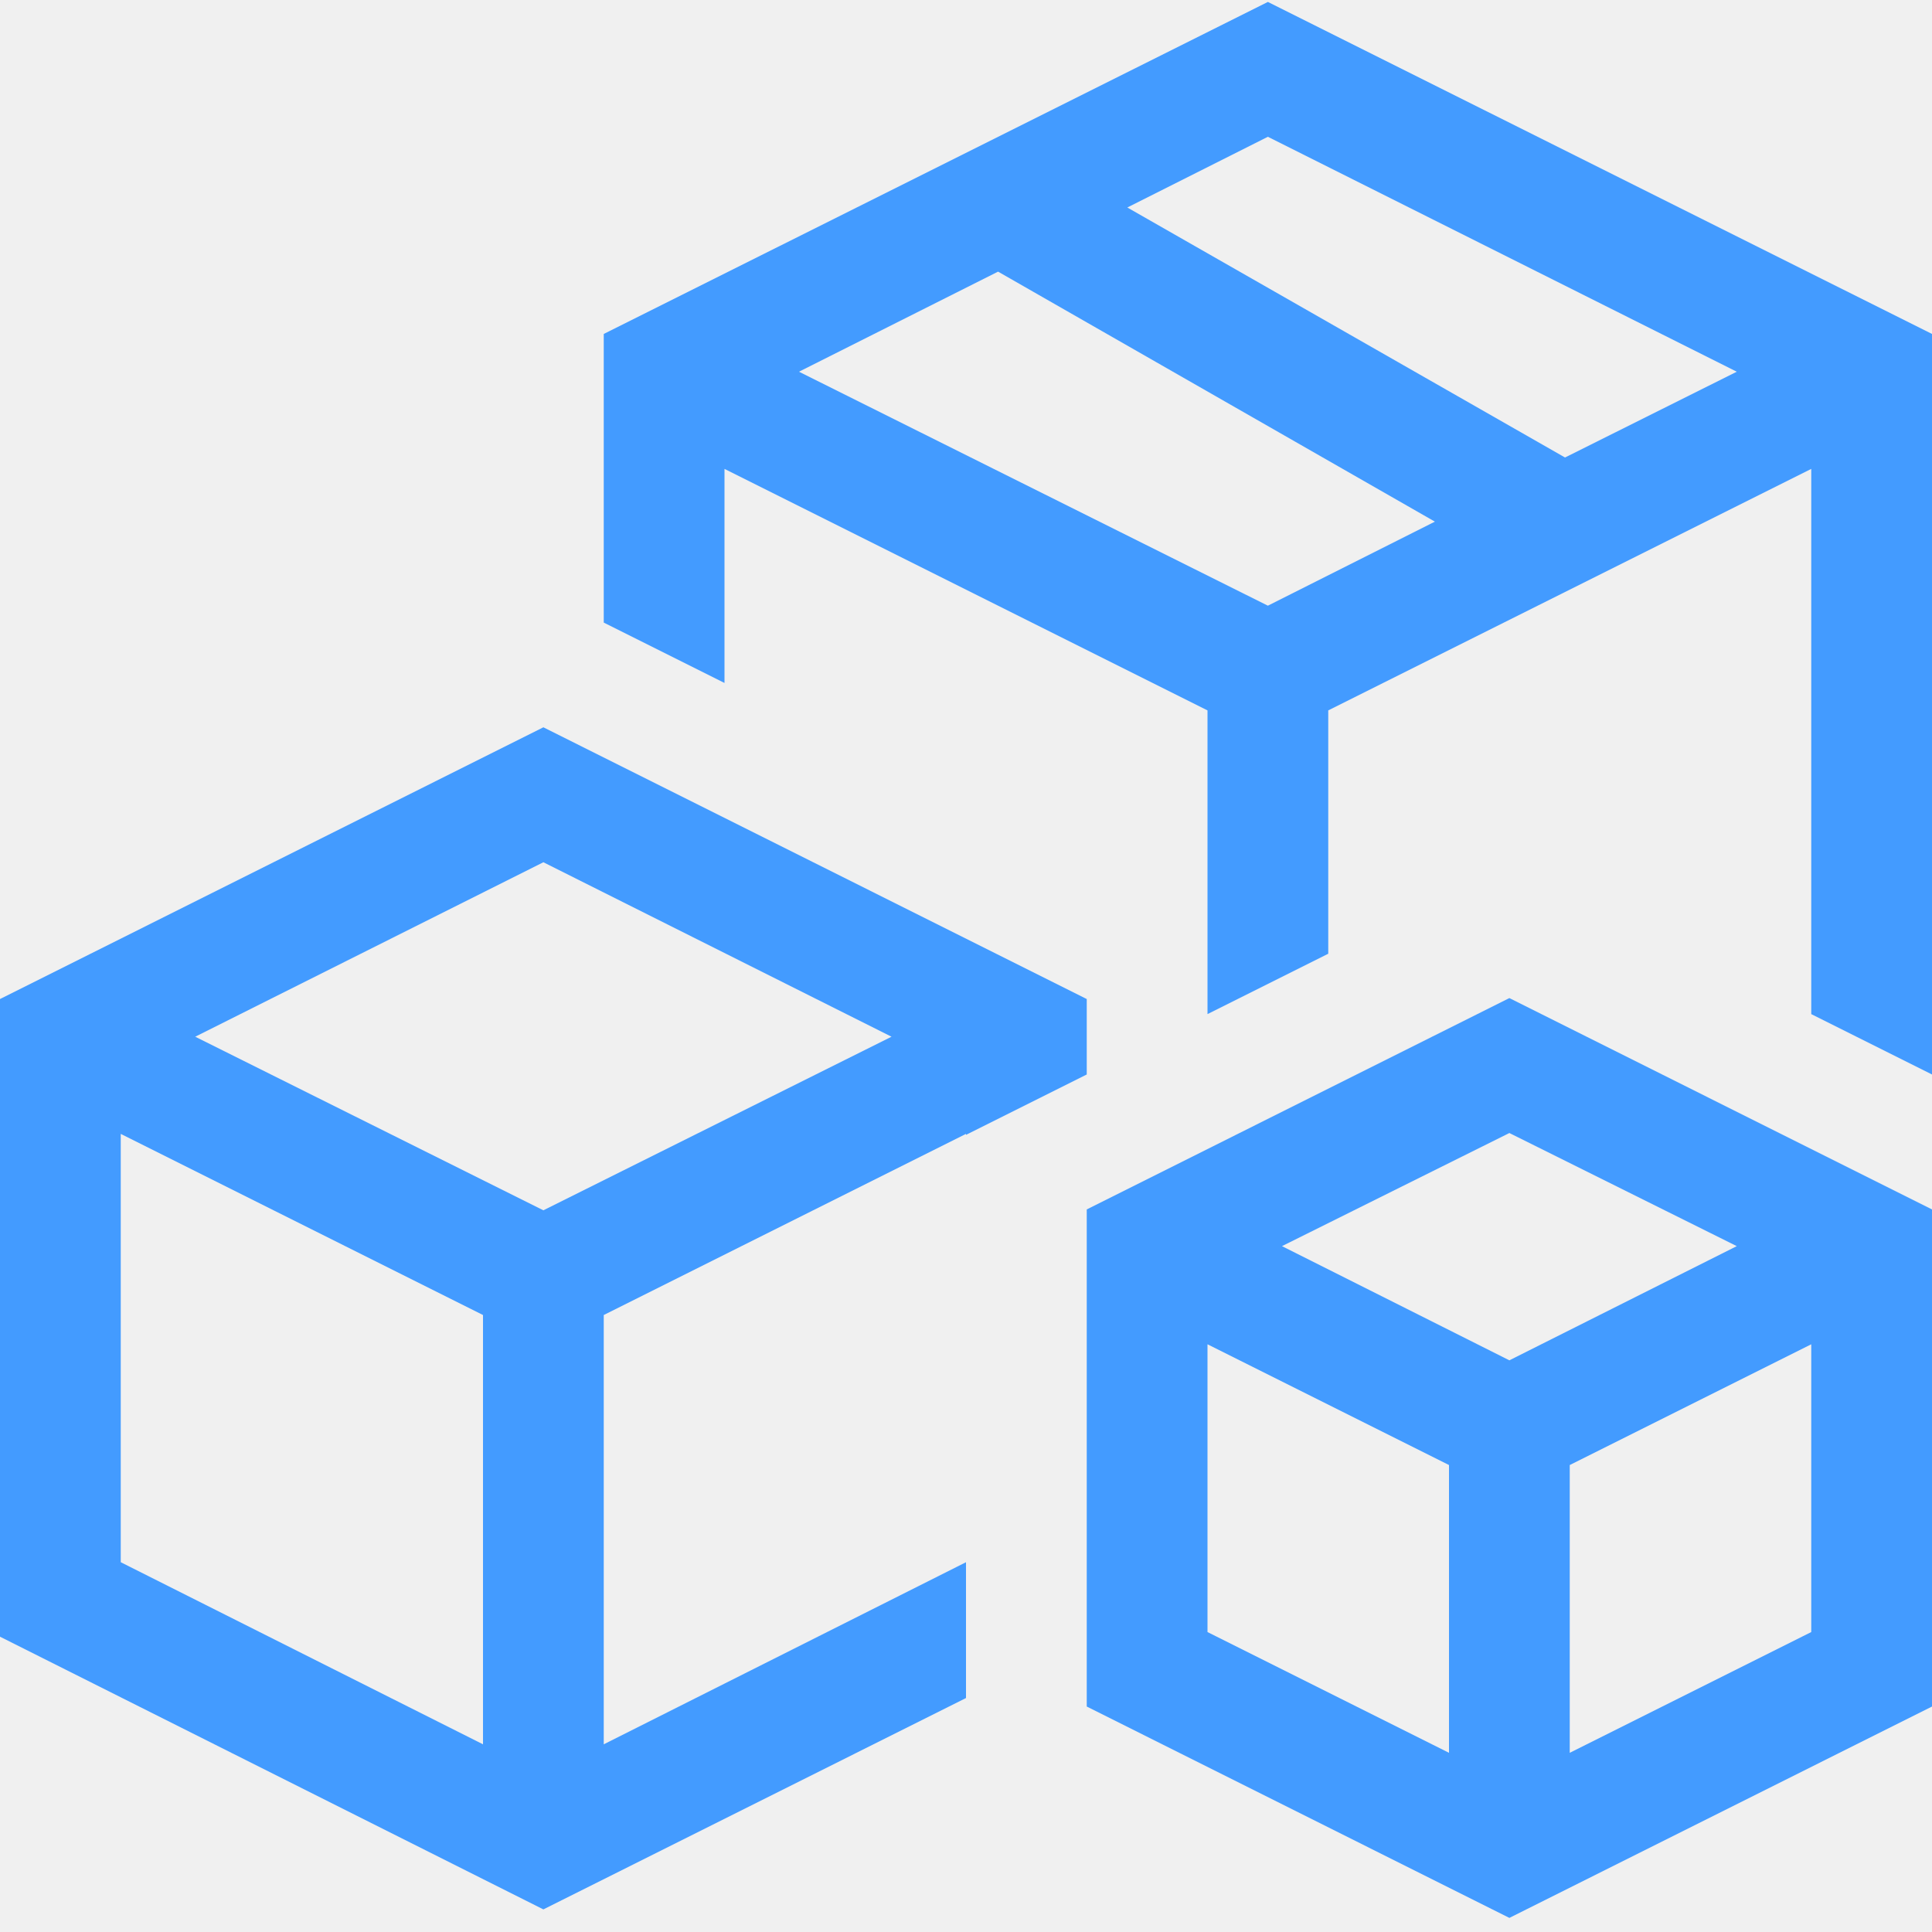
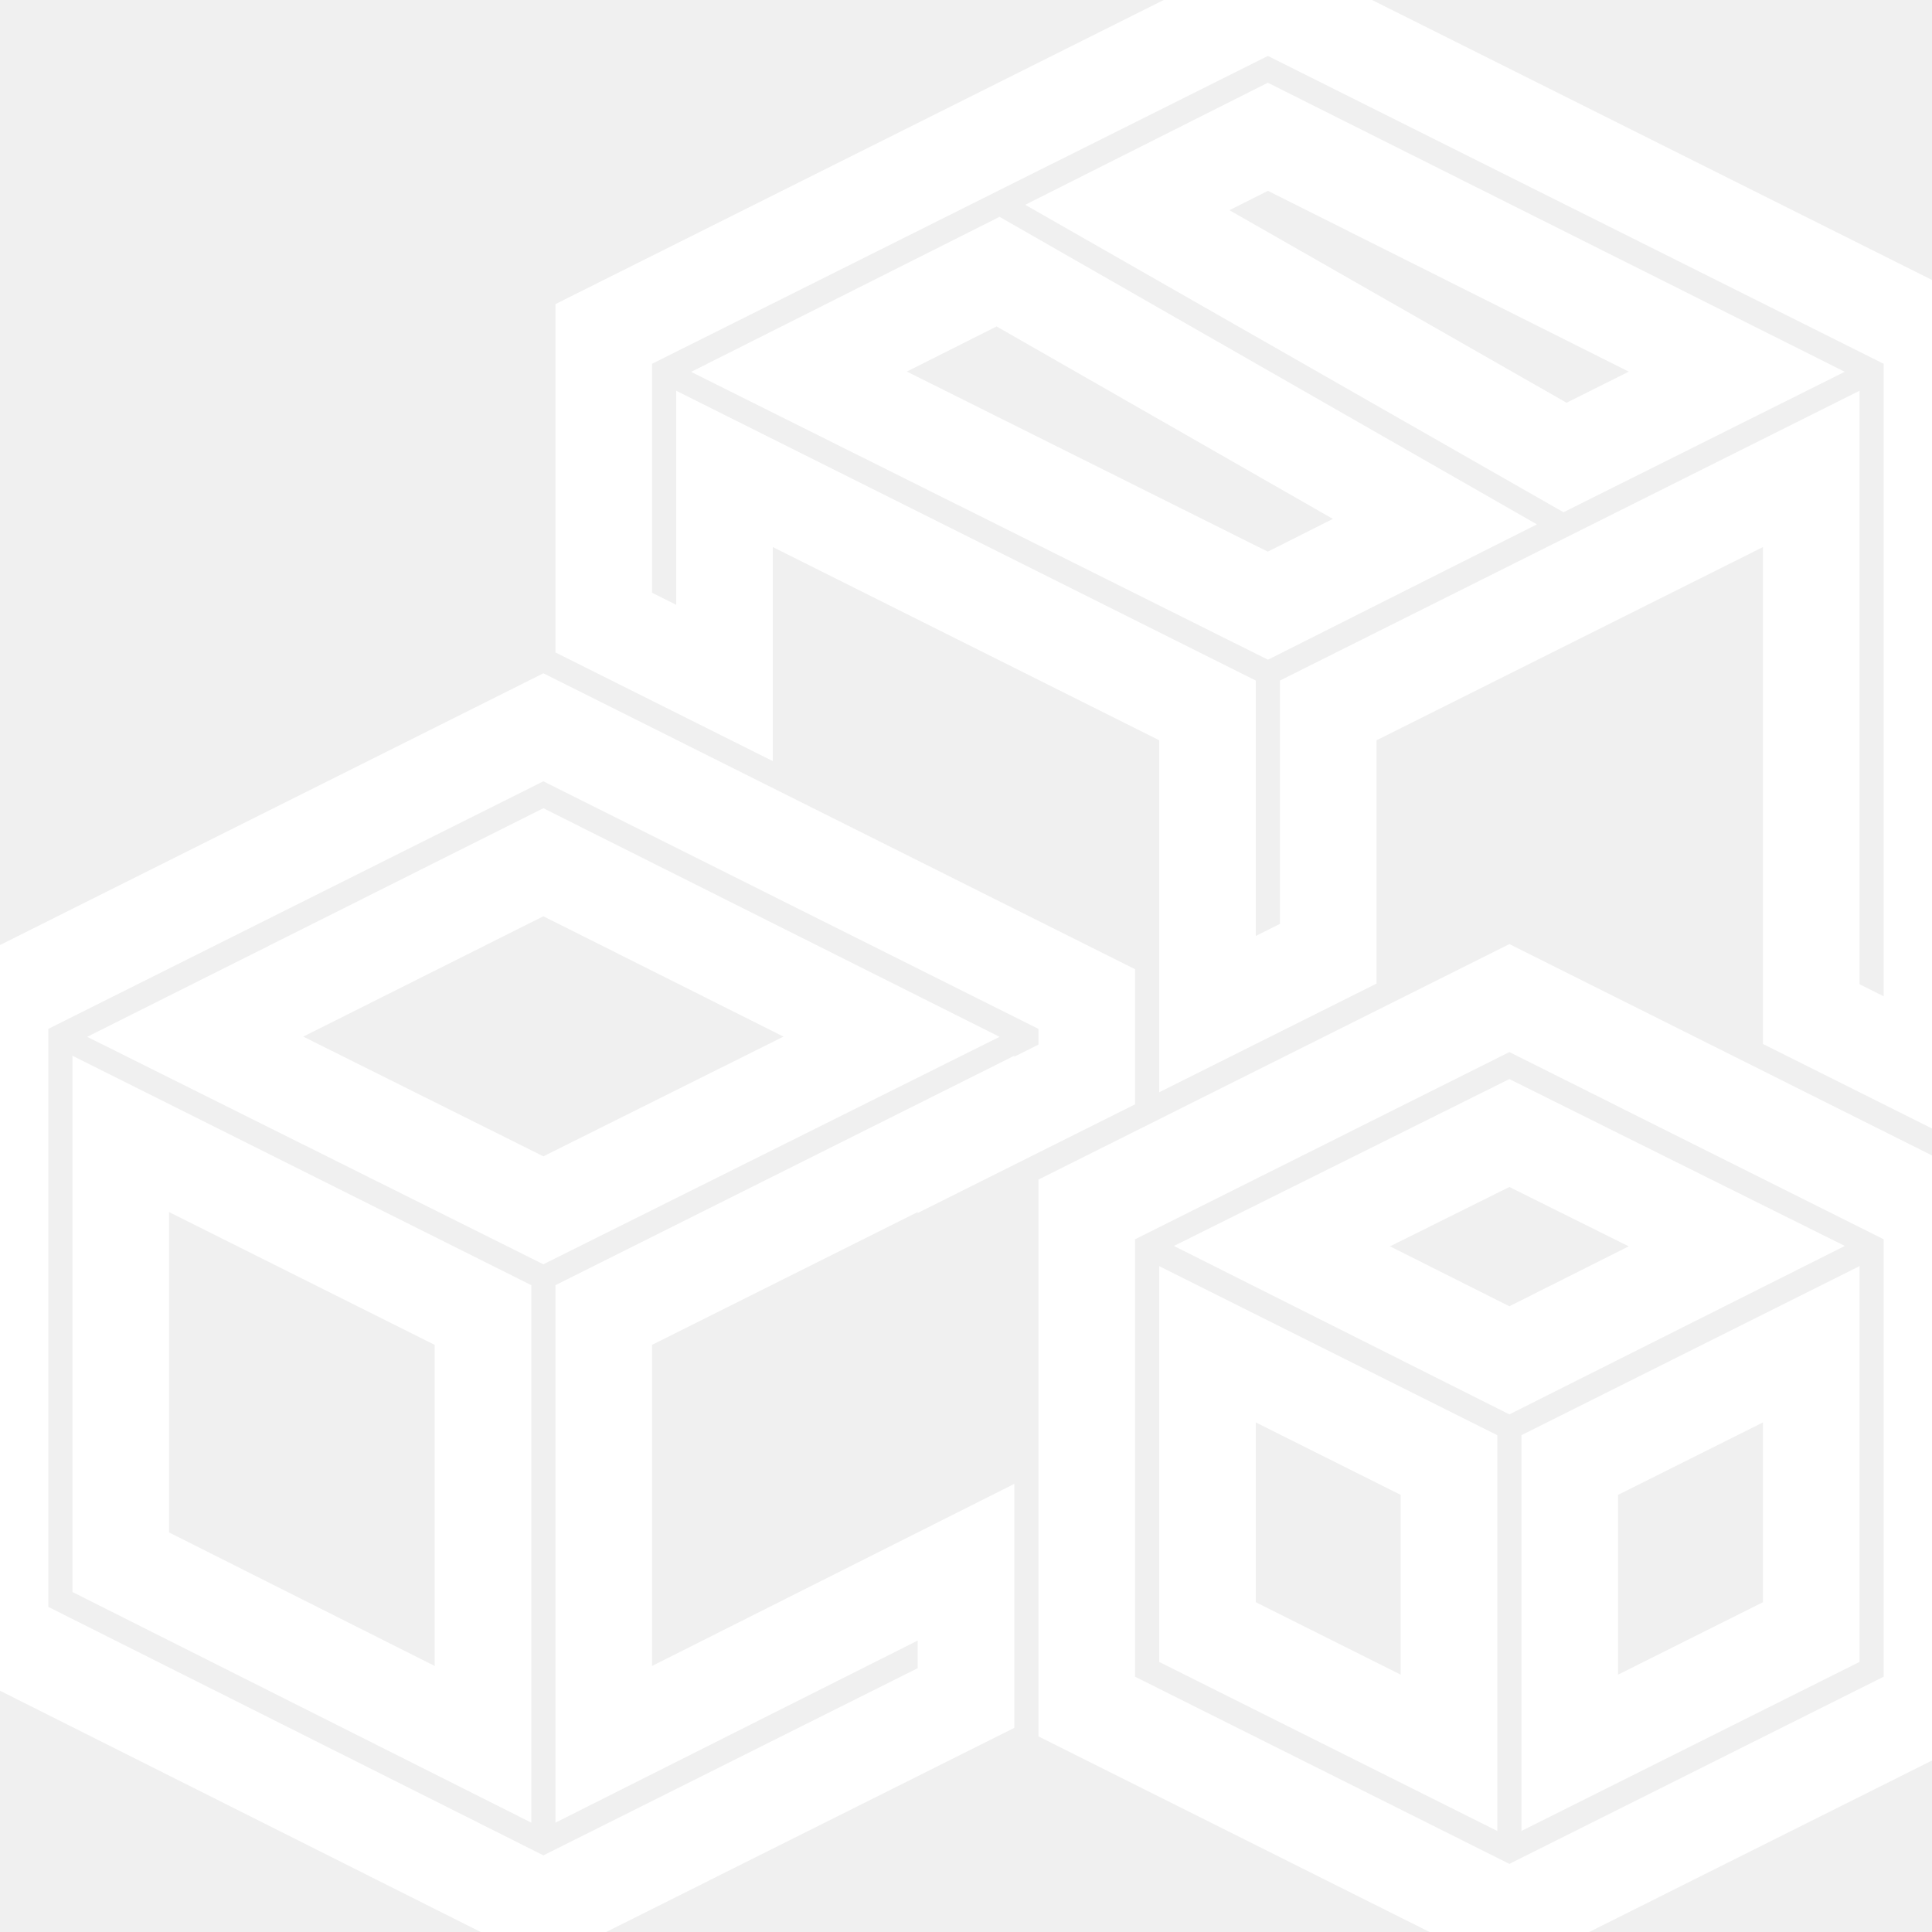
<svg xmlns="http://www.w3.org/2000/svg" width="20" height="20" viewBox="0 0 20 20" fill="none">
  <g clip-path="url(#clip0_1_1394)">
-     <path d="M13.125 0.02L20 3.457V11.123L18.75 10.498V4.854L13.75 7.354V9.873L12.5 10.498V7.354L7.5 4.854V7.07L6.25 6.445V3.457L13.125 0.02ZM13.125 6.27L14.854 5.4L10.332 2.812L8.271 3.848L13.125 6.27ZM16.201 4.736L17.979 3.848L13.125 1.416L11.67 2.148L16.201 4.736ZM11.25 11.123L10 11.748V11.738L6.25 13.613V18.057L10 16.172V17.578L5.625 19.766L0 16.943V10.342L5.625 7.529L11.25 10.342V11.123ZM5 18.057V13.613L1.25 11.738V16.172L5 18.057ZM5.625 12.529L9.229 10.732L5.625 8.926L2.021 10.732L5.625 12.529ZM11.25 12.52L15.625 10.332L20 12.52V17.666L15.625 19.854L11.25 17.666V12.52ZM15 18.145V15.166L12.5 13.916V16.895L15 18.145ZM18.75 16.895V13.916L16.25 15.166V18.145L18.75 16.895ZM15.625 14.082L17.979 12.9L15.625 11.729L13.271 12.9L15.625 14.082Z" fill="#439BFF" />
+     <path d="M13.125 0.02L20 3.457V11.123L18.75 10.498V4.854L13.75 7.354V9.873L12.5 10.498V7.354L7.5 4.854V7.07L6.25 6.445V3.457L13.125 0.02ZM13.125 6.27L14.854 5.4L10.332 2.812L8.271 3.848L13.125 6.27ZM16.201 4.736L17.979 3.848L13.125 1.416L11.67 2.148L16.201 4.736ZM11.25 11.123L10 11.748V11.738L6.25 13.613V18.057L10 16.172V17.578L5.625 19.766L0 16.943V10.342L5.625 7.529L11.25 10.342V11.123ZM5 18.057V13.613L1.25 11.738V16.172L5 18.057ZM5.625 12.529L9.229 10.732L5.625 8.926L2.021 10.732L5.625 12.529ZM11.25 12.52L15.625 10.332L20 12.52V17.666L15.625 19.854L11.25 17.666V12.52ZM15 18.145V15.166L12.5 13.916V16.895L15 18.145ZM18.75 16.895V13.916L16.25 15.166V18.145L18.75 16.895ZM15.625 14.082L17.979 12.9L15.625 11.729L13.271 12.9L15.625 14.082Z" stroke="#FFFFFF" />
  </g>
  <defs>
    <clipPath id="clip0_1_1394">
      <rect width="20" height="20" fill="white" />
    </clipPath>
  </defs>
</svg>
